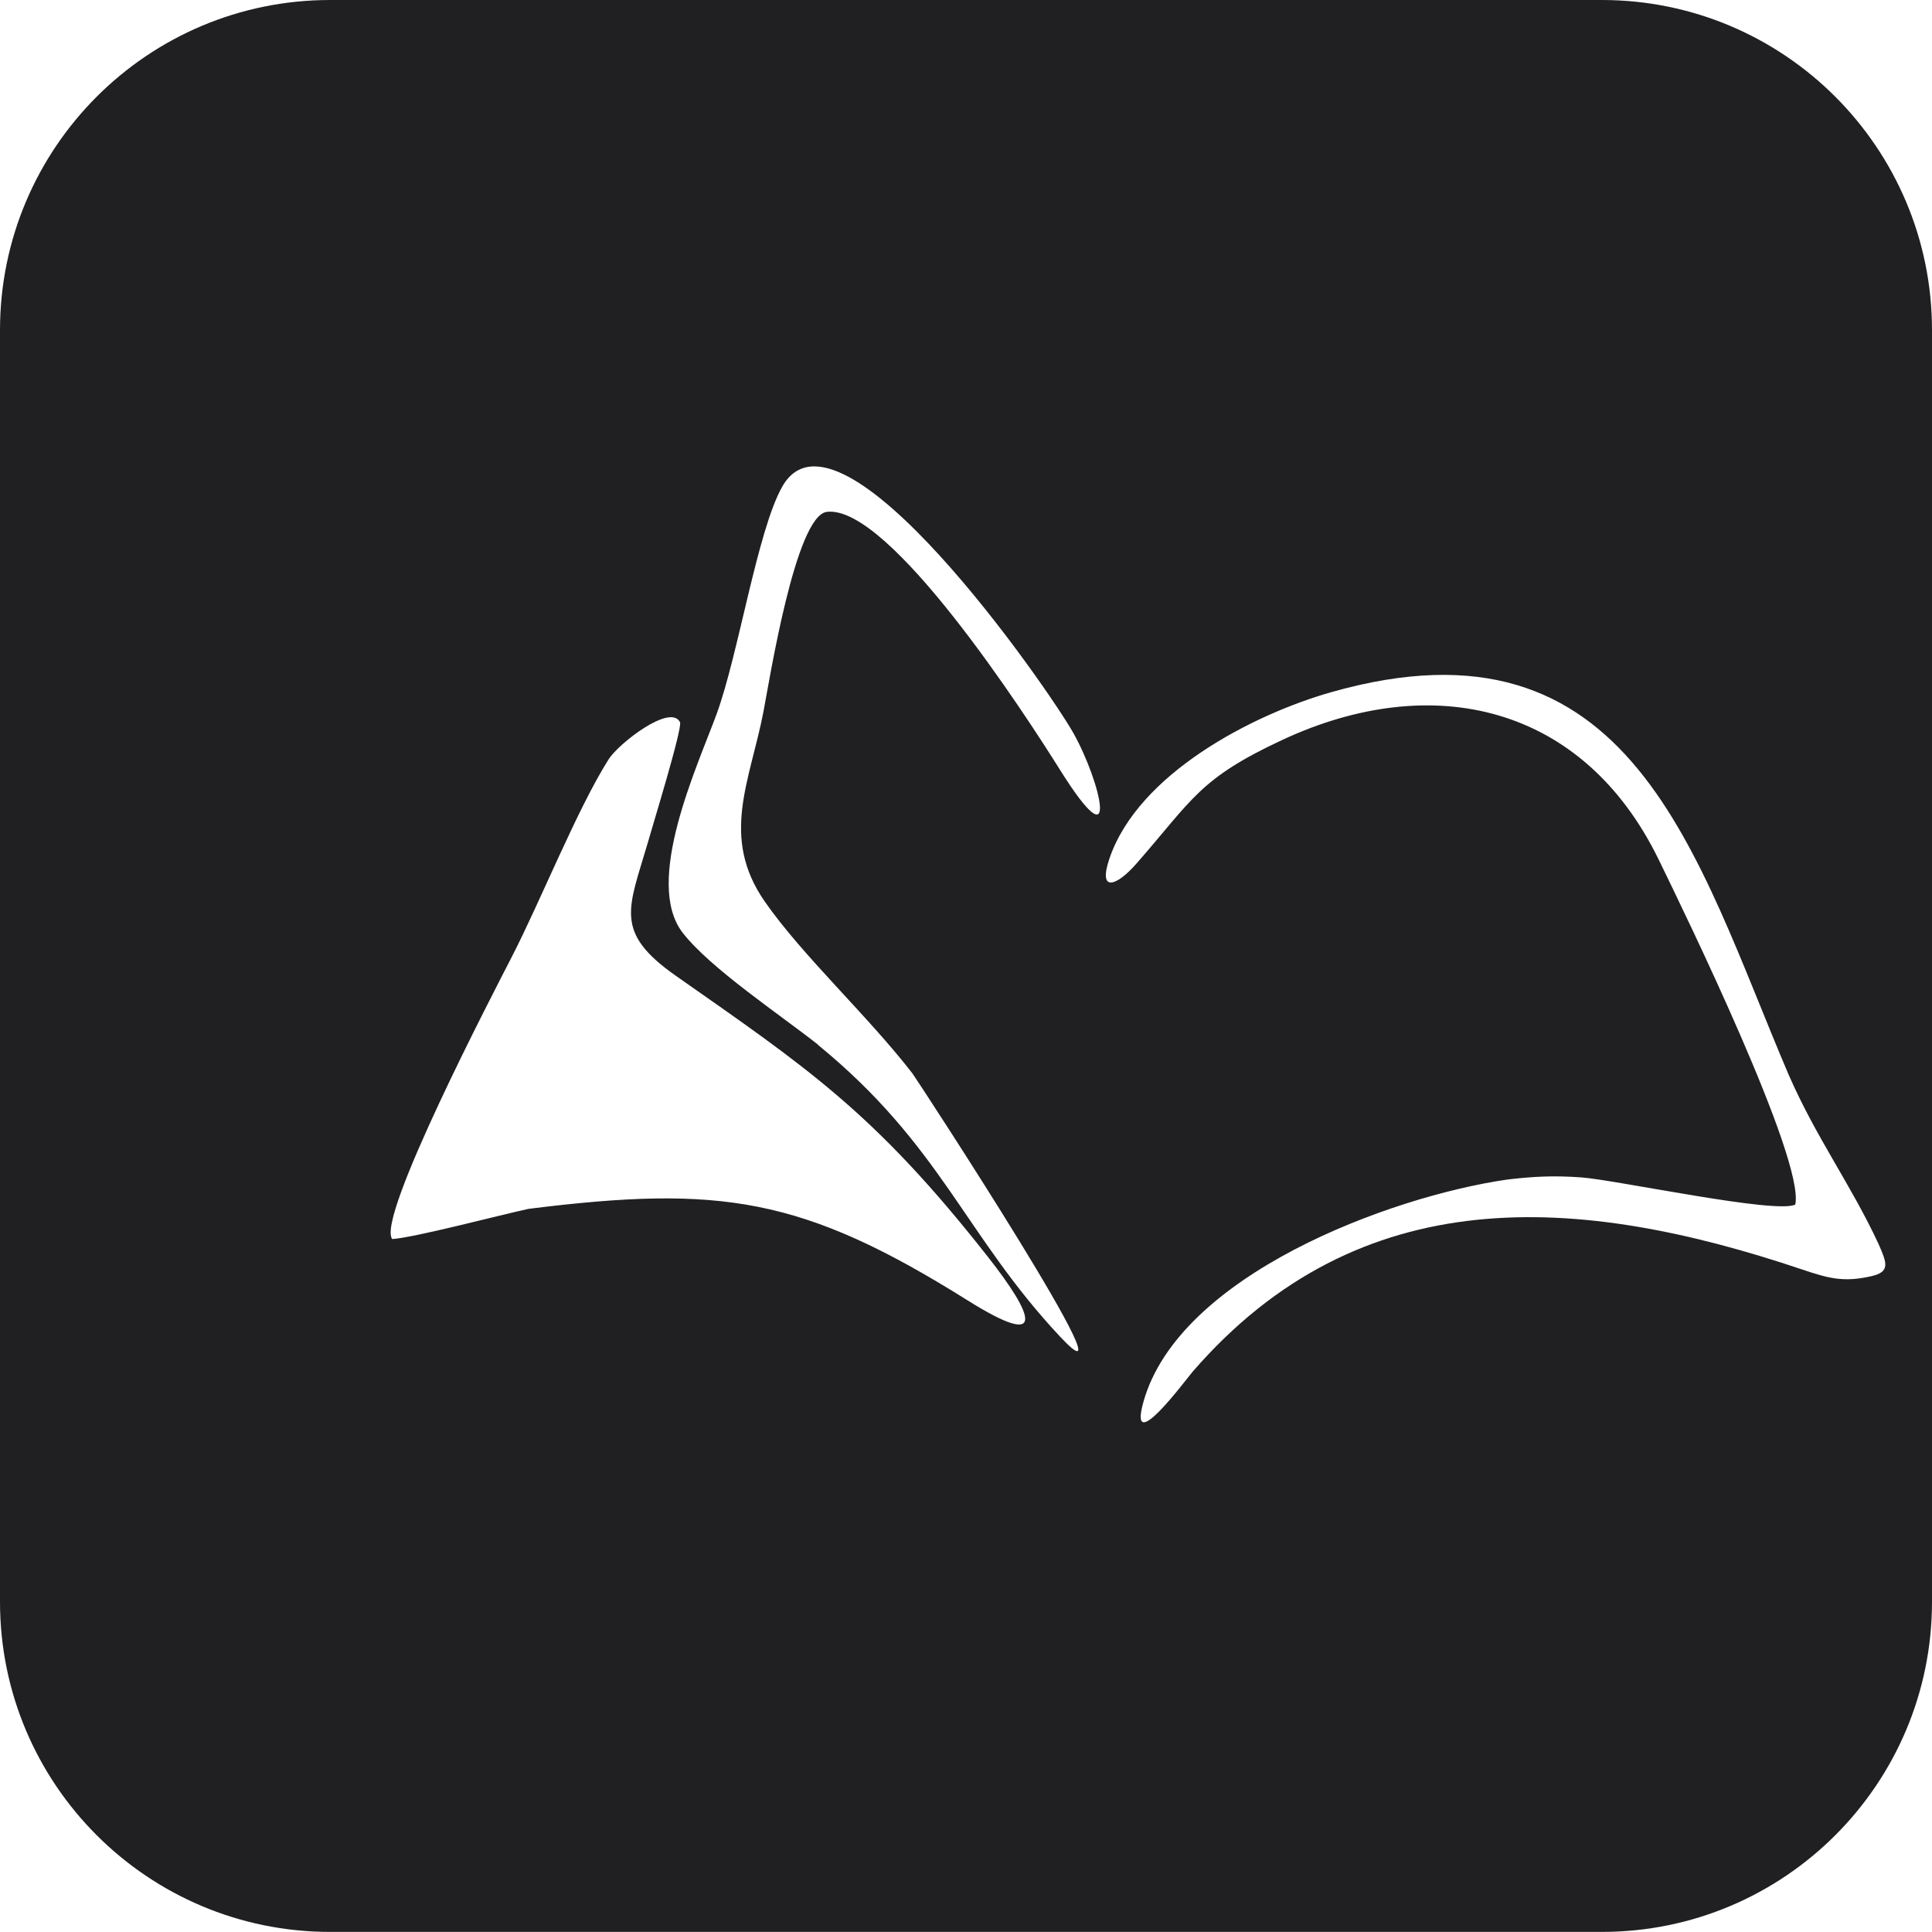
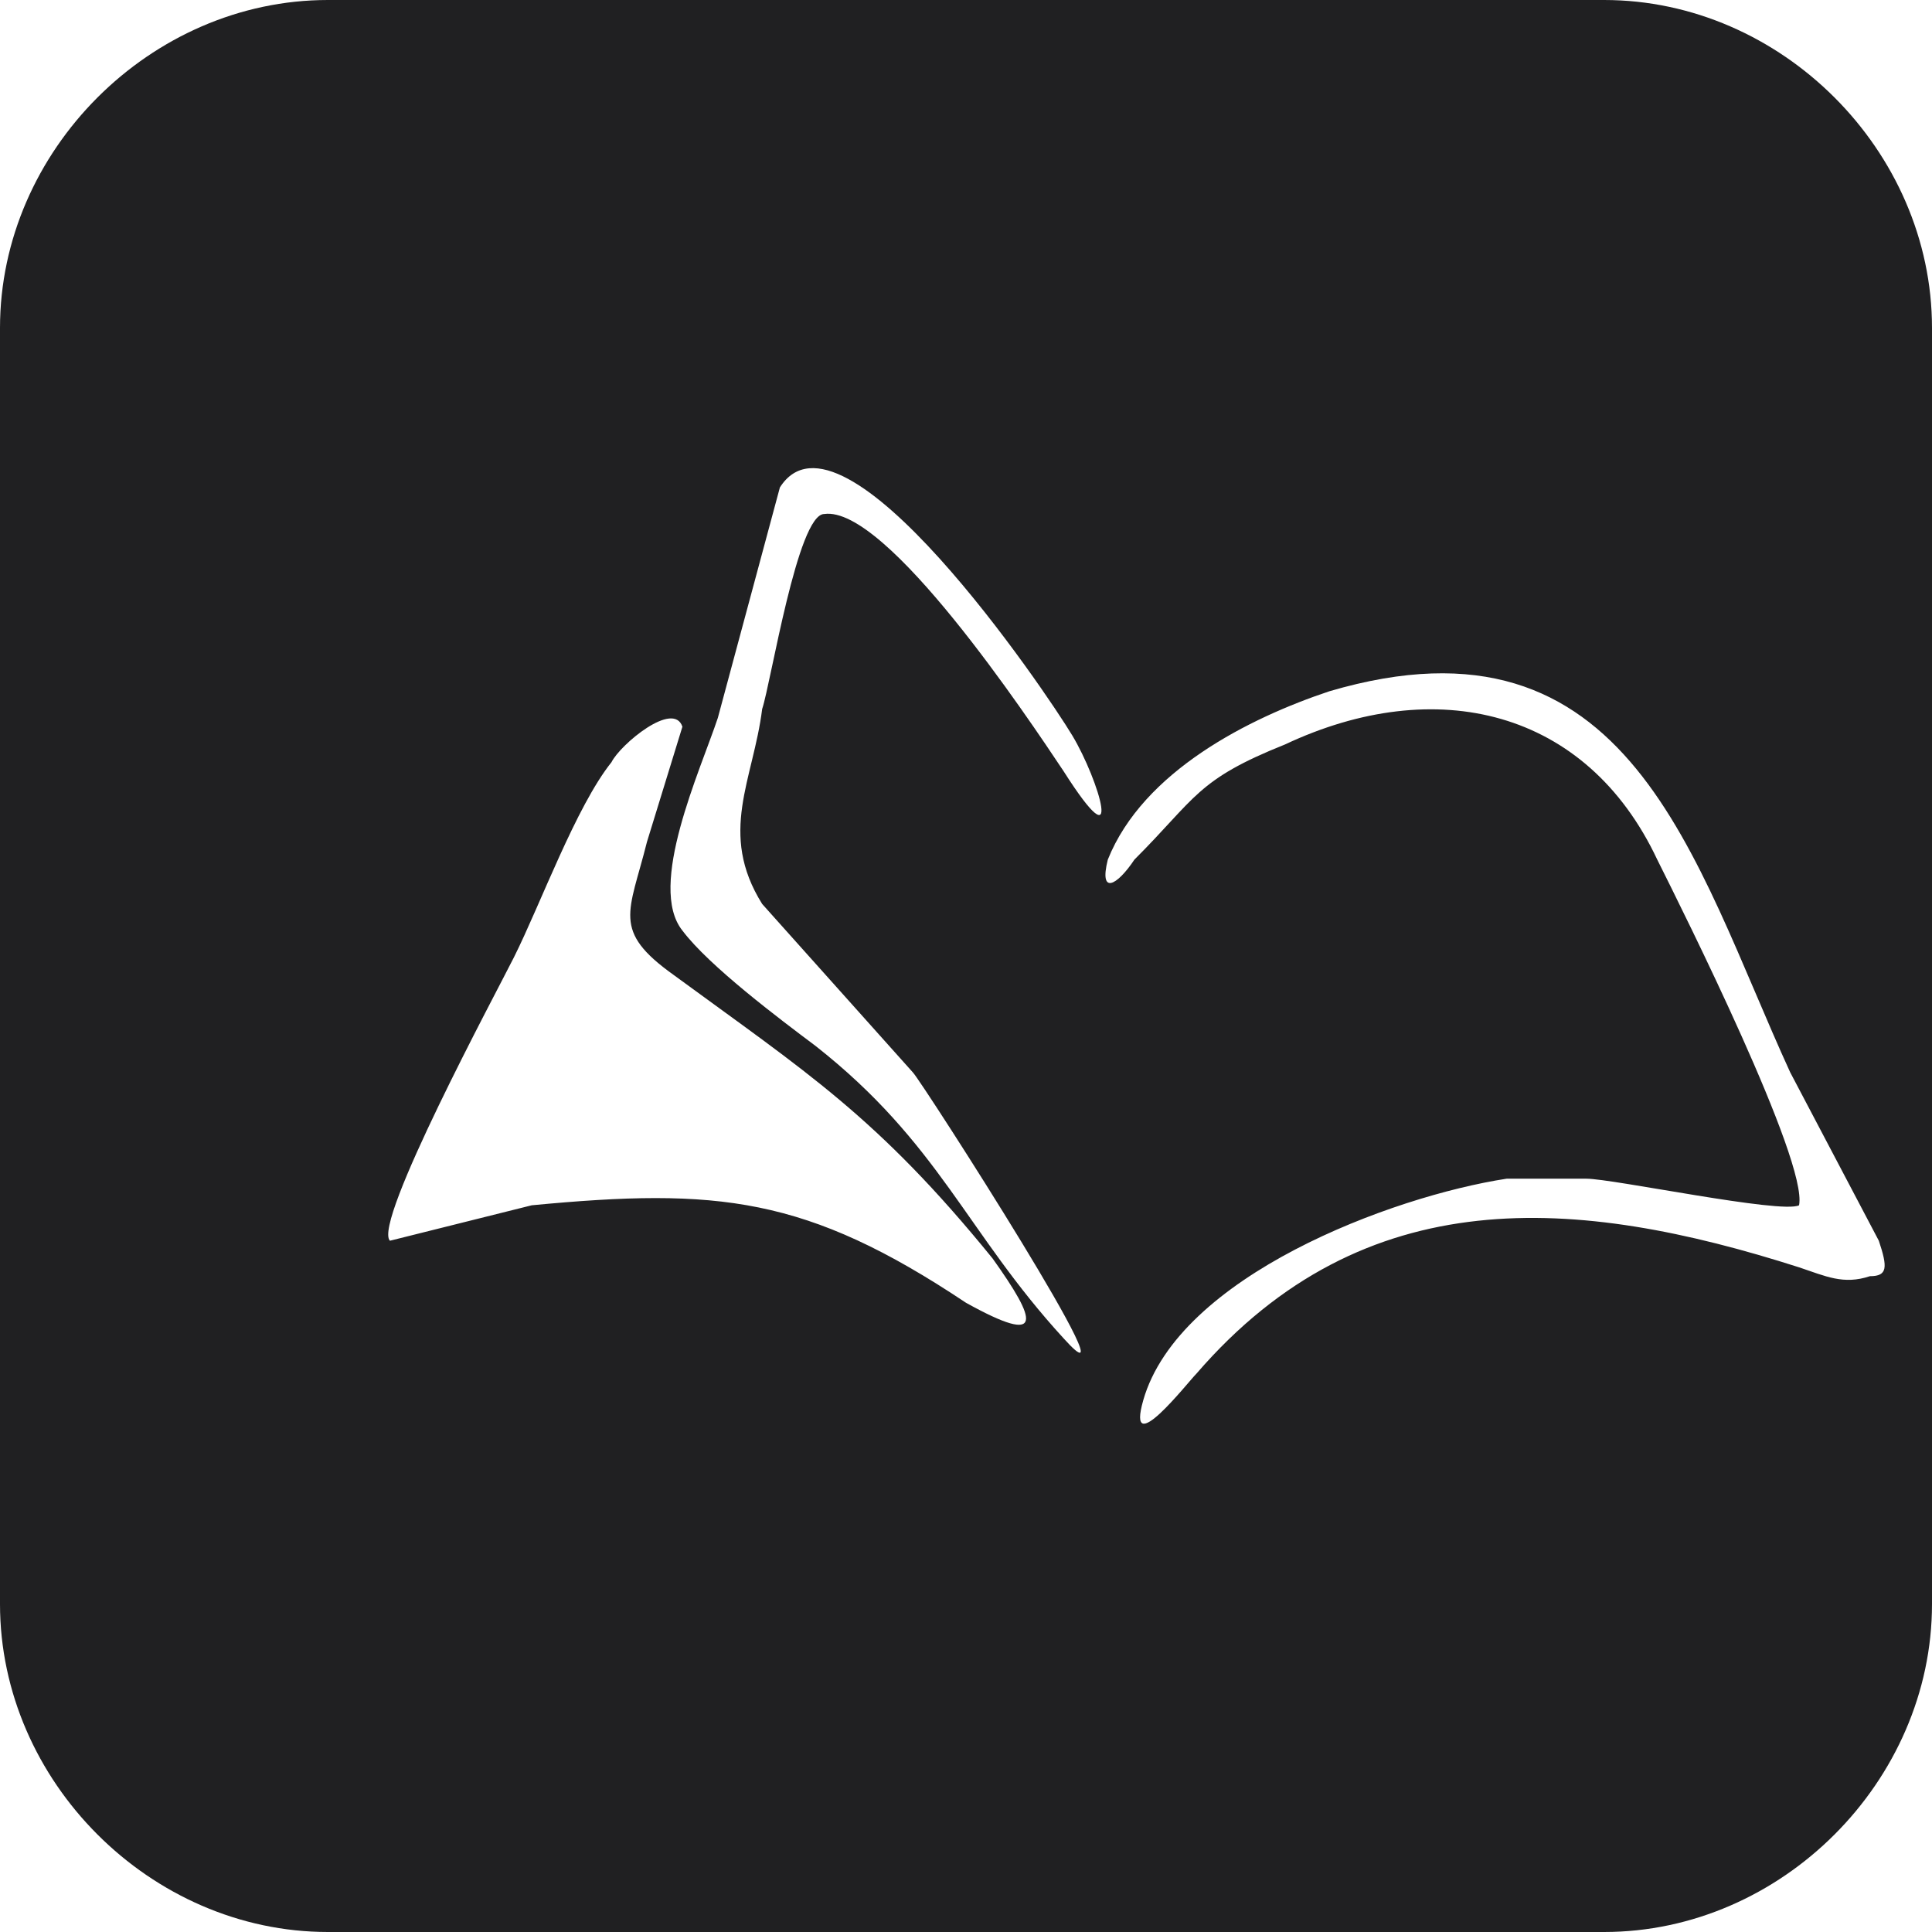
- <svg xmlns="http://www.w3.org/2000/svg" xml:space="preserve" width="83.342mm" height="83.342mm" version="1.1" style="shape-rendering:geometricPrecision; text-rendering:geometricPrecision; image-rendering:optimizeQuality; fill-rule:evenodd; clip-rule:evenodd" viewBox="0 0 218.09 218.09">
-   <defs>
-     <style type="text/css">
-    
-     .fil0 {fill:#202022;fill-rule:nonzero}
-    
-   </style>
-   </defs>
-   <g id="Camada_x0020_1">
-     <path class="fil0" d="M218.09 180.82c0,20.58 -16.69,37.26 -37.27,37.26 -26.62,0 13.28,0 -143.55,0 -20.58,0 -37.27,-16.68 -37.27,-37.26l0 -143.55c0,-20.58 16.68,-37.27 37.27,-37.27l143.55 0c20.58,0 37.27,16.69 37.27,37.27l0 143.55zm-173.81 -40.95c2.62,-0.19 12.17,-2.72 15.38,-3.41 21.65,-2.71 30.94,-1.34 49.55,10.32 9.09,5.7 7.51,1.72 2.31,-4.9 -12.81,-16.31 -20.39,-21.33 -35.3,-31.78 -6.95,-4.9 -5.26,-7.56 -3.12,-14.89 0.43,-1.56 3.98,-13.06 3.66,-13.69 -1.09,-2.14 -6.94,2.43 -8.04,4.17 -3.52,5.54 -7.63,15.86 -10.94,22.31 -1.94,3.79 -15.39,29.56 -13.5,31.87zm158.38 -3.9c-2.08,1.12 -20.2,-2.77 -24.14,-3.06 -3.05,-0.22 -5.34,-0.12 -8.37,0.24 -13.3,1.92 -37.09,10.79 -41.08,25.11 -1.77,6.34 4.68,-2.38 5.55,-3.41 18.94,-21.84 43.6,-20.04 68.8,-11.55 2.98,1 4.67,1.48 7.82,0.76 2.16,-0.49 1.77,-1.47 0.8,-3.67 -3.11,-6.69 -7.04,-11.97 -10.17,-19.16 -10.52,-24.67 -17.58,-52.75 -51.58,-43.1 -8.97,2.55 -21.76,9.22 -25.03,18.72 -1.37,3.97 0.78,3.21 3.04,0.62 6.36,-7.27 7.08,-9.58 16.46,-13.95 16.94,-7.89 33.95,-3.98 42.48,13.52 3.03,6.21 16.47,33.82 15.42,38.92zm-110.31 -18.01c13.91,11.38 16.47,21.33 27.3,32.91 9.38,10.03 -16.06,-28.9 -16.66,-29.71 -5.01,-6.48 -12.42,-13.29 -16.66,-19.39 -5.07,-7.3 -1.66,-13.6 -0.15,-21.43 0.67,-3.47 3.61,-22.14 7.16,-22.56 7.05,-0.84 22.45,22.95 26.29,29.08 6.94,11.08 4.64,1.41 1.53,-4.12 -2.78,-4.95 -26.43,-39.1 -32.85,-27.82 -2.81,4.93 -4.96,19.01 -7.43,25.72 -2.19,5.95 -8.25,18.95 -3.81,24.66 3.11,4.01 11.02,9.26 15.3,12.65z" />
-   </g>
+ <svg xmlns="http://www.w3.org/2000/svg" width="315" height="315" fill-rule="evenodd" clip-rule="evenodd" image-rendering="optimizeQuality" shape-rendering="geometricPrecision" text-rendering="geometricPrecision" viewBox="0 0 218 218">
+   <path fill="#202022" fill-rule="nonzero" d="M218 181c0 20-17 37-37 37H37c-20 0-37-17-37-37V37C0 17 17 0 37 0h144c20 0 37 17 37 37v144zM44 140l16-4c21-2 31-1 49 11 9 5 8 2 3-5-13-16-21-21-36-32-7-5-5-7-3-15l4-13c-1-3-7 2-8 4-4 5-8 16-11 22-2 4-16 30-14 32zm159-4c-2 1-21-3-24-3h-9c-13 2-37 11-41 25-2 7 5-2 6-3 19-22 43-20 68-12 3 1 5 2 8 1 2 0 2-1 1-4l-10-19c-11-24-18-53-52-43-9 3-21 9-25 19-1 4 1 3 3 0 7-7 7-9 17-13 17-8 34-4 42 13 3 6 17 34 16 39zM92 118c14 11 17 21 28 33 9 10-16-29-17-30l-17-19c-5-8-1-14 0-22 1-3 4-22 7-22 7-1 23 23 27 29 7 11 4 1 1-4S95 44 88 55l-7 26c-2 6-8 19-4 24 3 4 11 10 15 13z" />
</svg>
